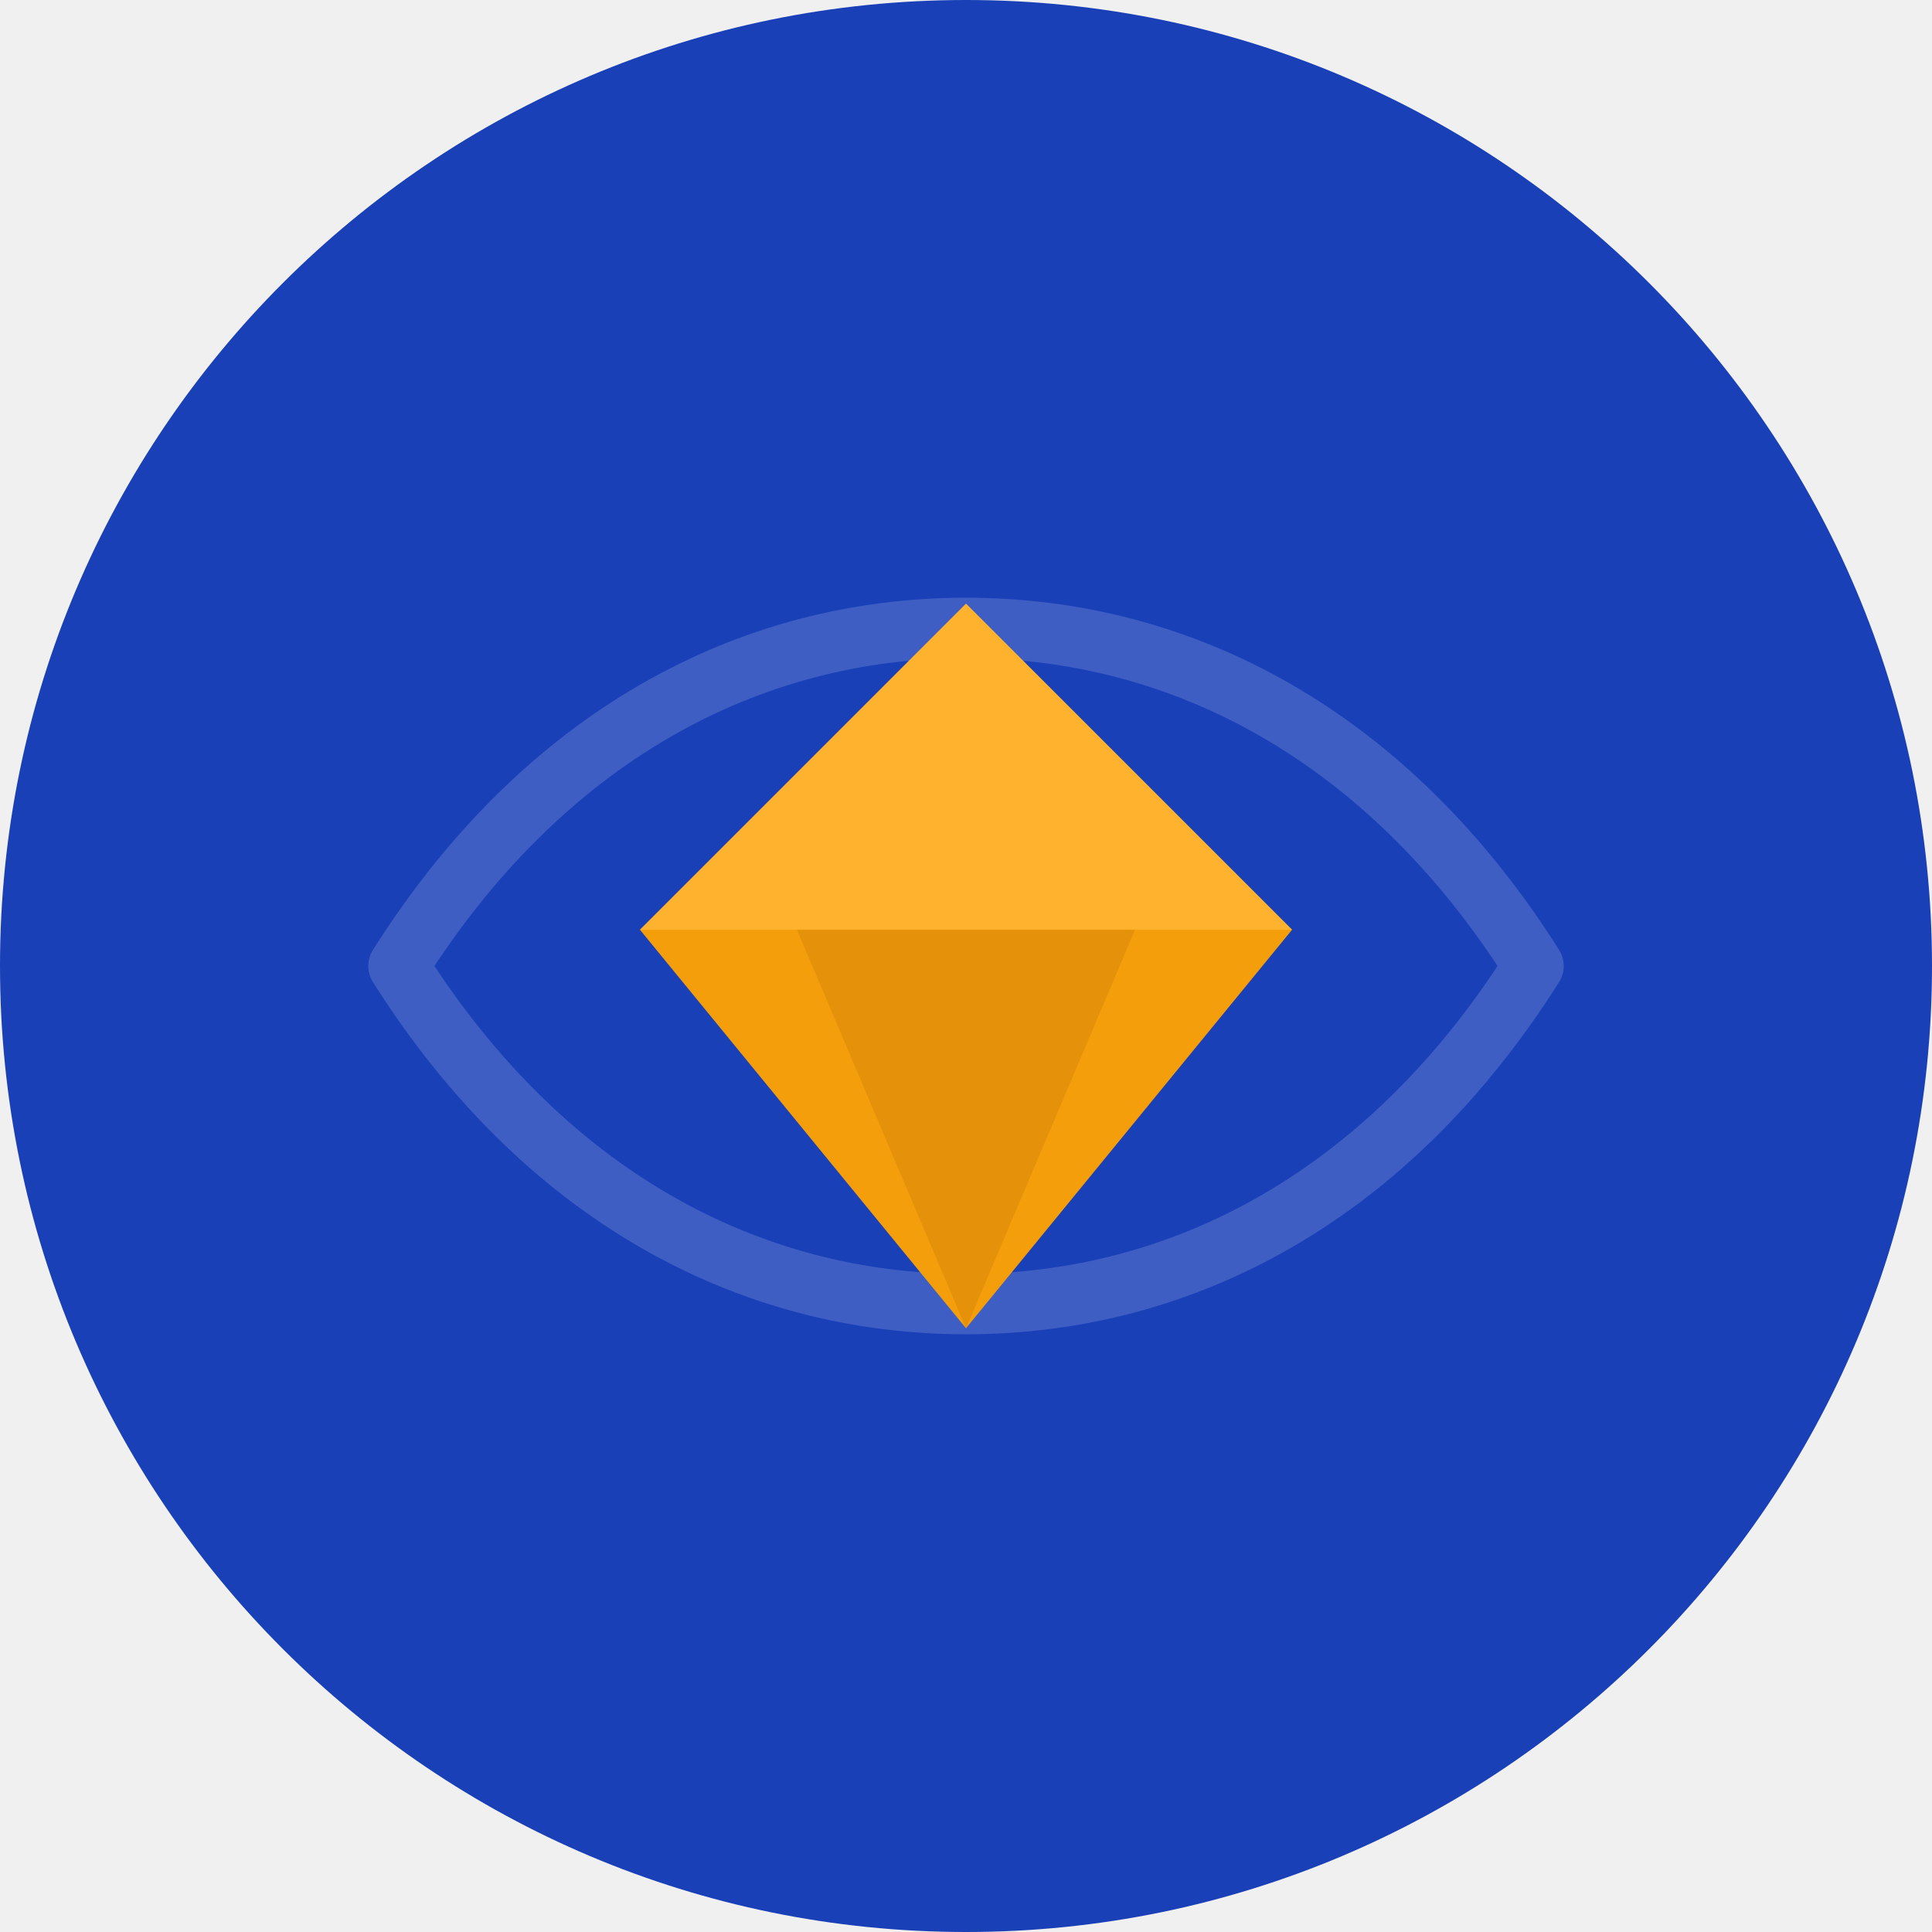
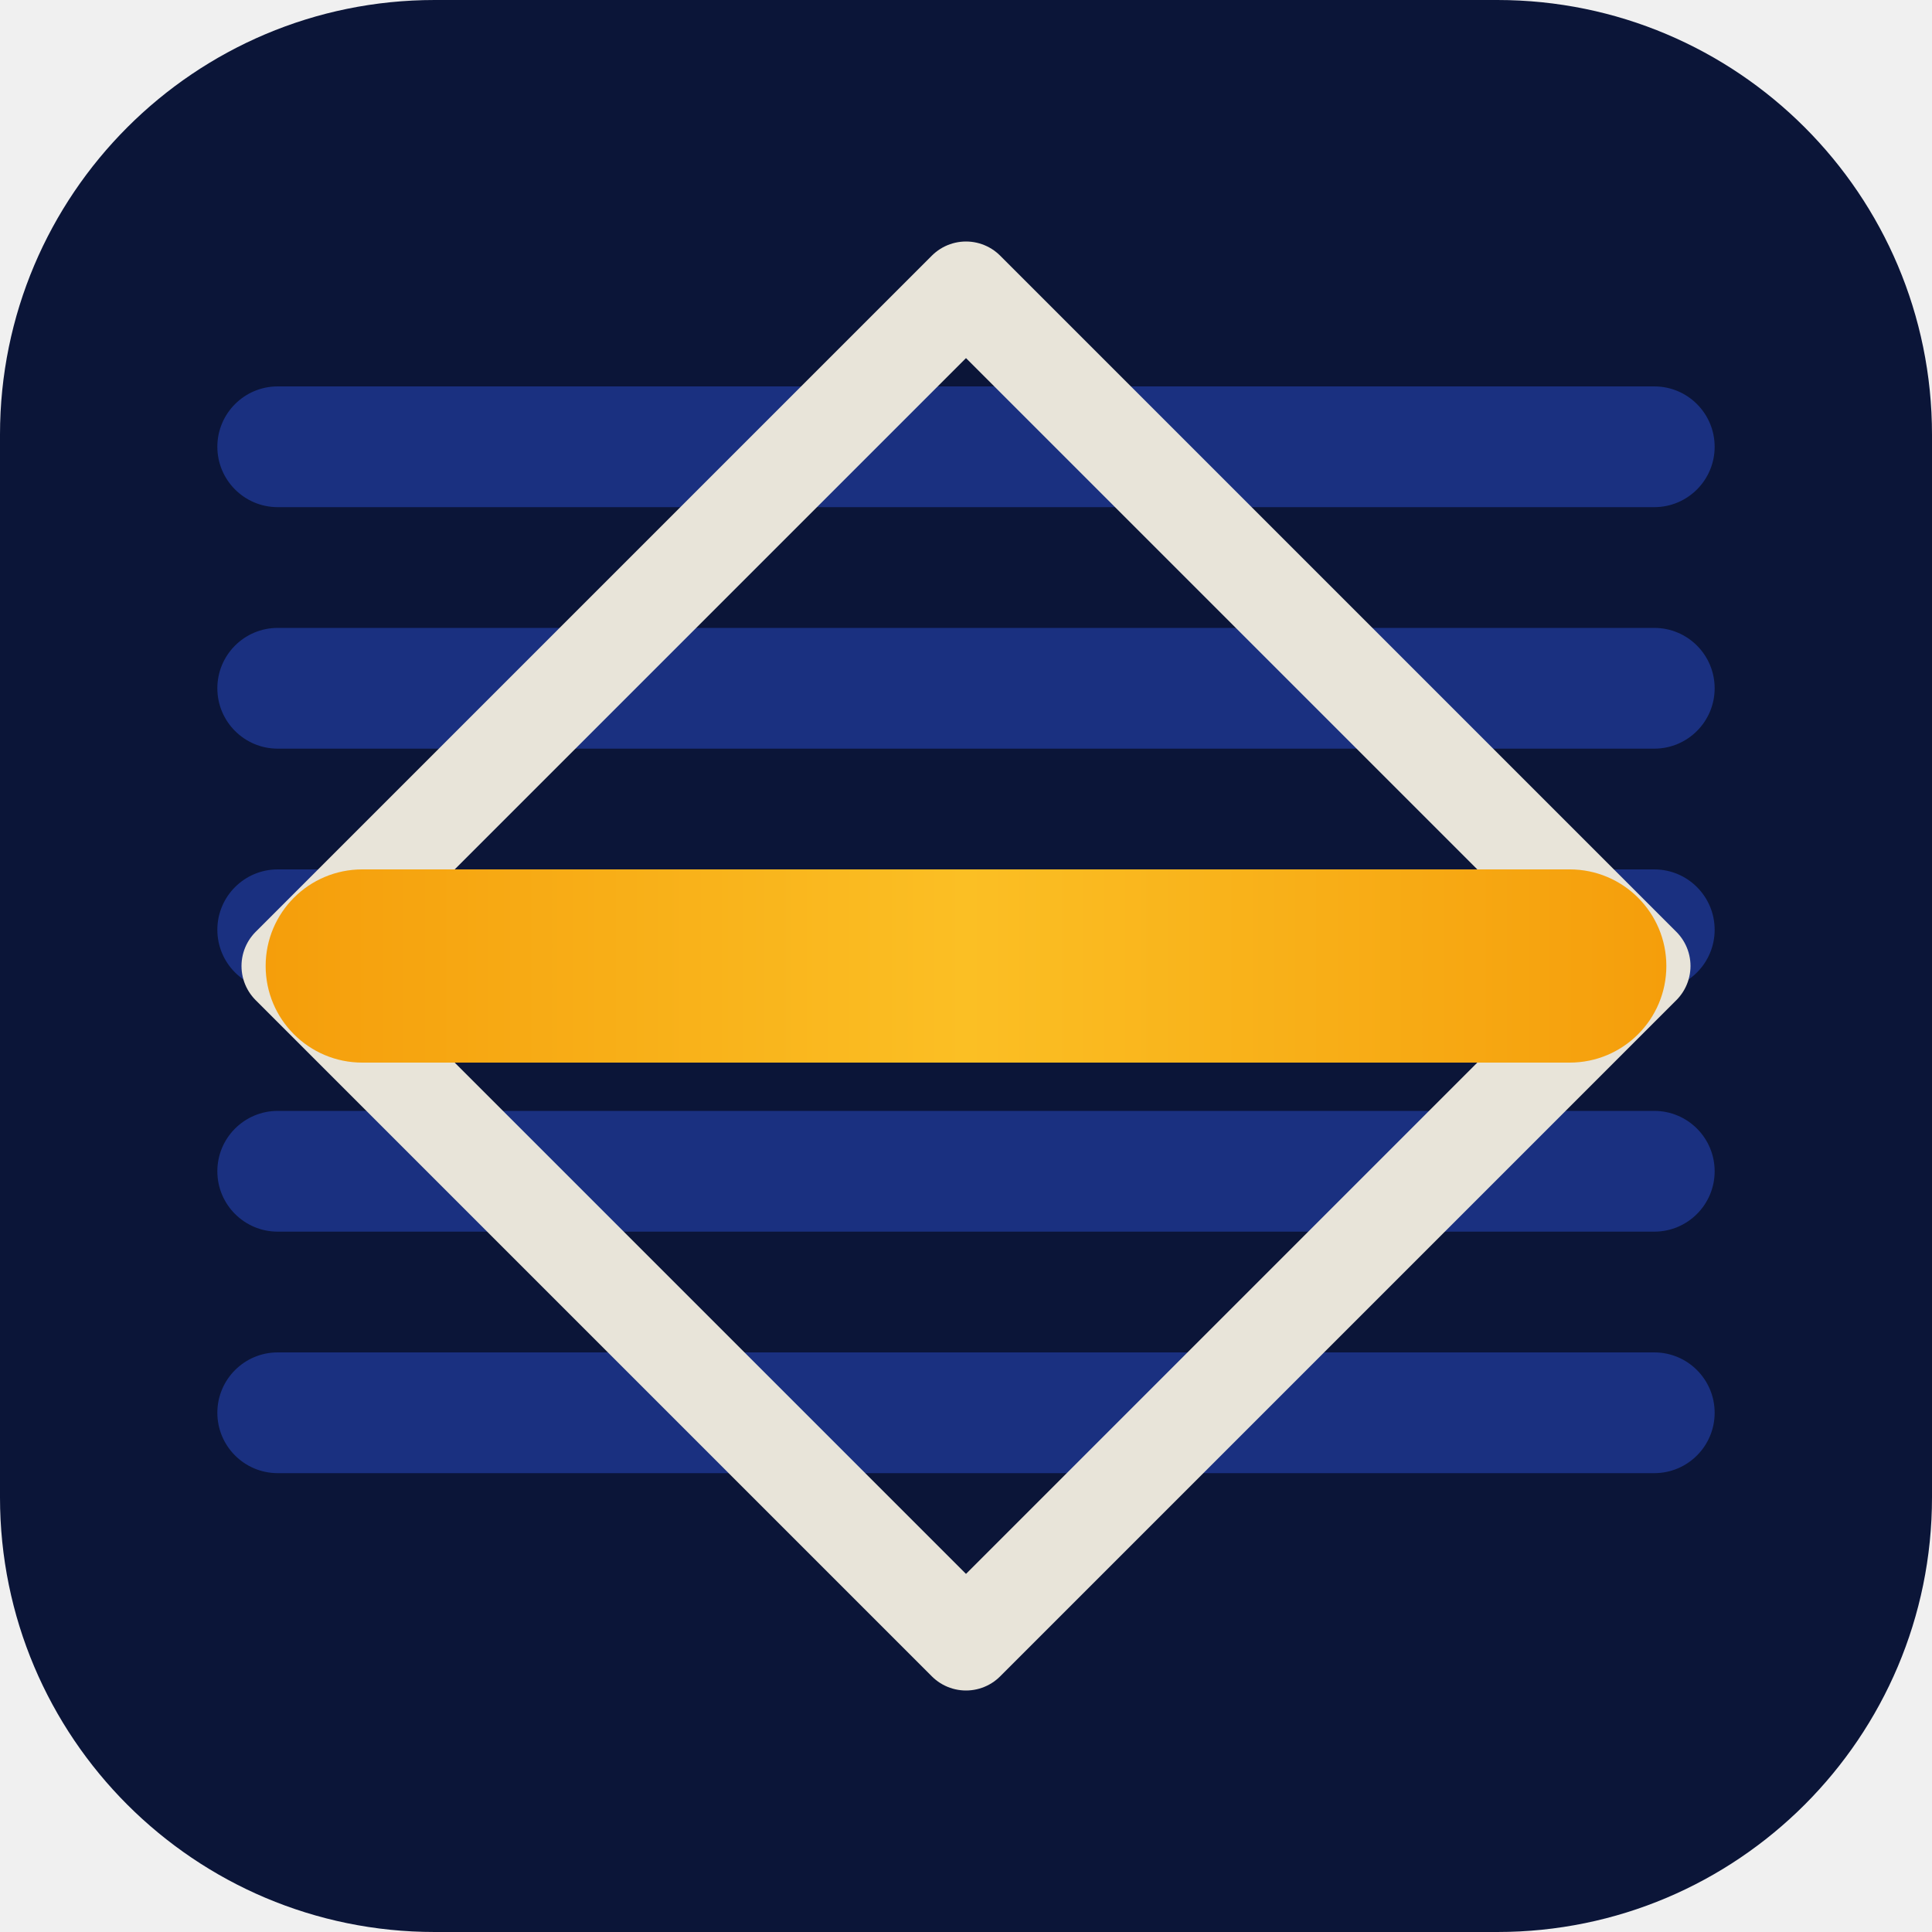
- <svg xmlns="http://www.w3.org/2000/svg" width="160" height="160" viewBox="0 0 160 160" fill="none" role="img" aria-labelledby="title desc">
-   <circle cx="80" cy="80" r="80" fill="#1A40B8" />
-   <path d="M33 80C45 61 62 52 80 52C98 52 115 61 127 80C115 99 98 108 80 108C62 108 45 99 33 80Z" stroke="#FFFFFF" stroke-width="5" stroke-linecap="round" stroke-linejoin="round" opacity=".16" />
-   <path d="M80 50L107 77L80 110L53 77L80 50Z" fill="#F59E0B" />
-   <path d="M80 50L107 77H53L80 50Z" fill="#FFB22E" />
-   <path d="M80 110L66 77H94L80 110Z" fill="#C77908" opacity=".34" />
+ <svg xmlns="http://www.w3.org/2000/svg" width="160" height="160" viewBox="0 0 160 160" fill="none" role="img" aria-labelledby="title">
+   <rect width="160" height="160" rx="36" fill="#0B1538" />
+   <rect x="18" y="32" width="124" height="10" rx="5" fill="#1A3080" />
+   <rect x="18" y="52" width="124" height="10" rx="5" fill="#1A3080" />
+   <rect x="18" y="72" width="124" height="10" rx="5" fill="#1A3080" />
+   <rect x="18" y="92" width="124" height="10" rx="5" fill="#1A3080" />
+   <rect x="18" y="112" width="124" height="10" rx="5" fill="#1A3080" />
+   <path d="M80 24L136 80L80 136L24 80L80 24Z" stroke="#E8E4D9" stroke-width="8" stroke-linejoin="round" fill="none" />
+   <rect x="22" y="72" width="116" height="16" rx="8" fill="url(#gold)" />
+   <defs>
+     <linearGradient id="gold" x1="22" y1="80" x2="138" y2="80" gradientUnits="userSpaceOnUse">
+       <stop offset="0%" stop-color="#F59E0B" />
+       <stop offset="50%" stop-color="#FBBF24" />
+       <stop offset="100%" stop-color="#F59E0B" />
+     </linearGradient>
+   </defs>
</svg>
